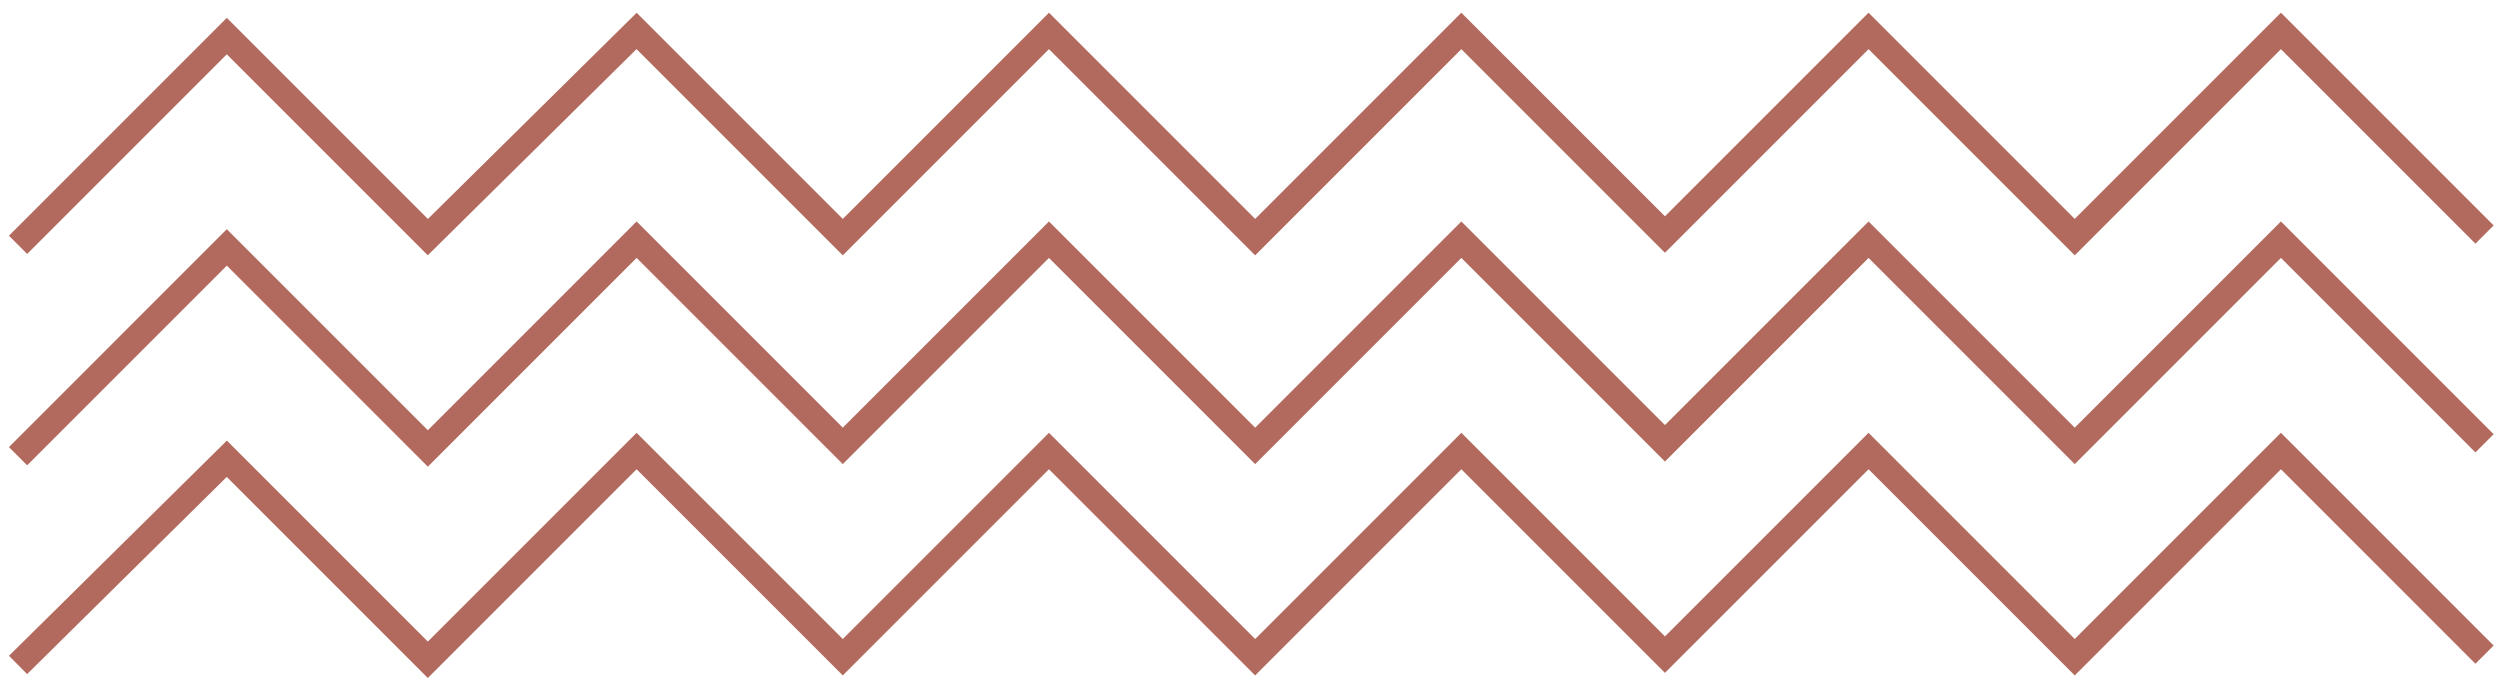
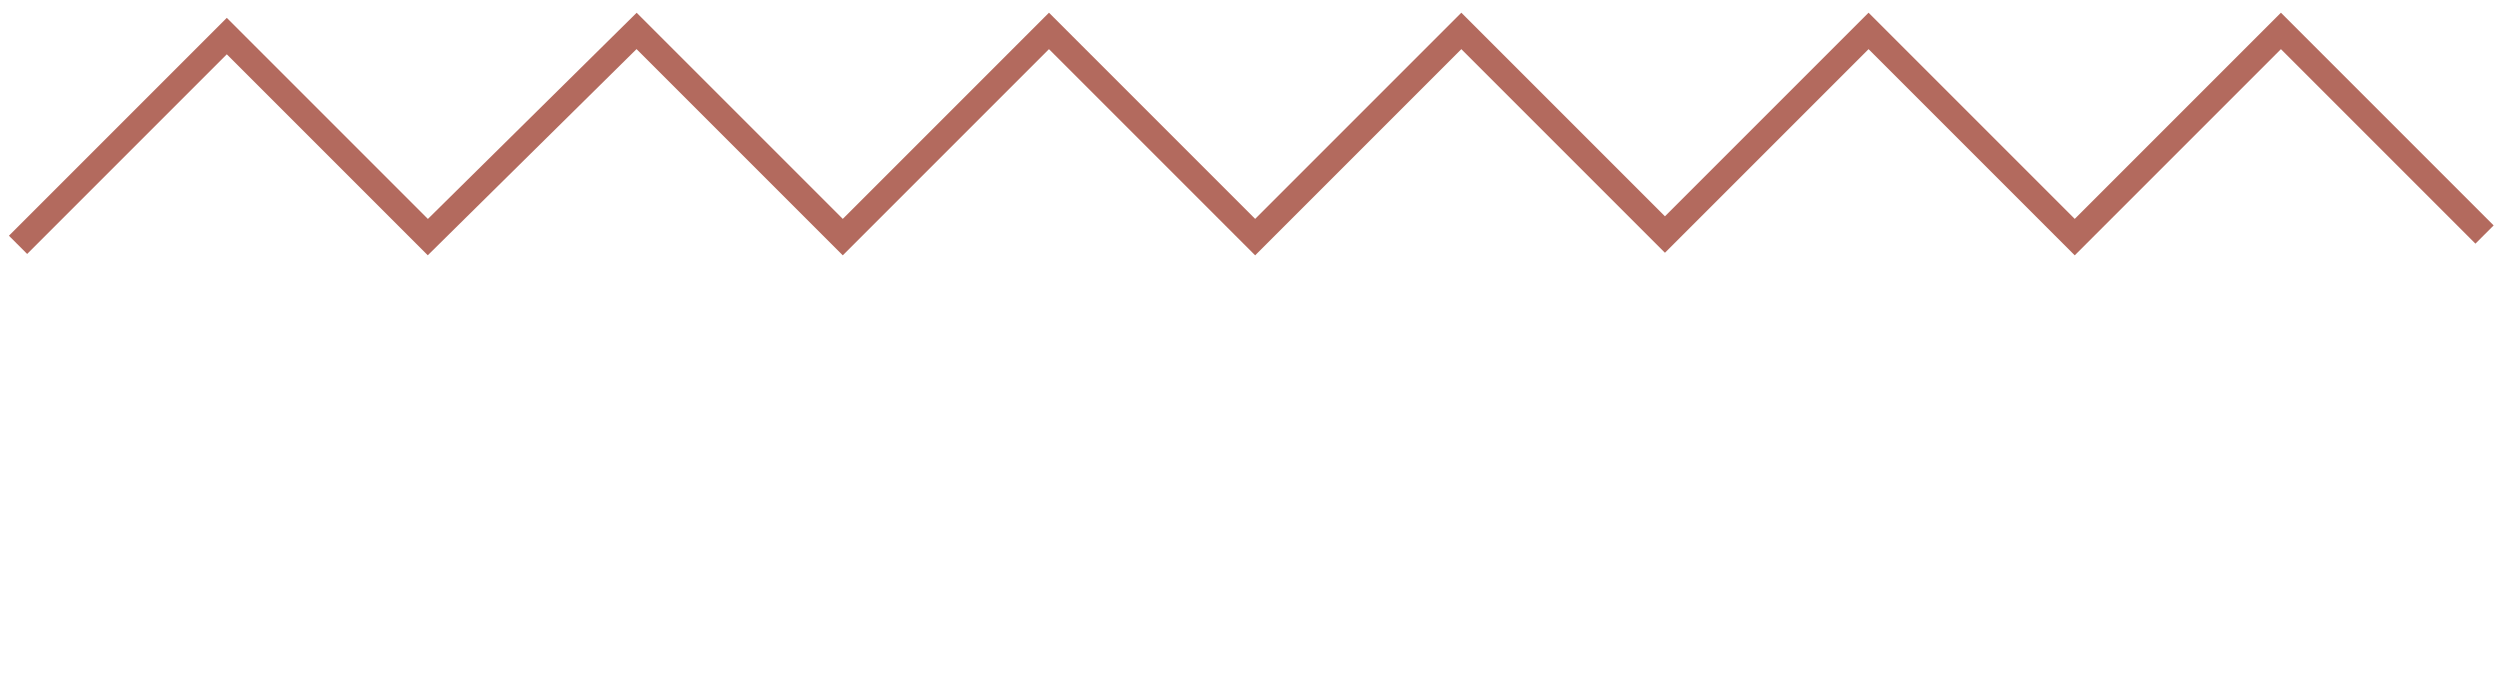
<svg xmlns="http://www.w3.org/2000/svg" width="97" height="27" viewBox="0 0 97 27" fill="none">
  <path d="M0.7 9.5L8.8 1.4L16.6 9.2L24.7 1.2L32.7 9.2L40.7 1.2L48.7 9.2L56.7 1.2L64.6 9.1L72.5 1.2L80.5 9.2L88.5 1.2L96.4 9.1" stroke="#B36A5E" stroke-miterlimit="10" />
-   <path d="M0.7 17.7L8.8 9.6L16.6 17.4L24.7 9.3L32.7 17.3L40.7 9.3L48.7 17.3L56.7 9.3L64.6 17.2L72.5 9.3L80.5 17.3L88.5 9.3L96.4 17.2" stroke="#B36A5E" stroke-miterlimit="10" />
-   <path d="M0.7 25.8L8.8 17.8L16.6 25.6L24.7 17.5L32.7 25.5L40.7 17.5L48.7 25.5L56.7 17.5L64.6 25.4L72.5 17.5L80.5 25.5L88.5 17.5L96.4 25.4" stroke="#B36A5E" stroke-miterlimit="10" />
</svg>
